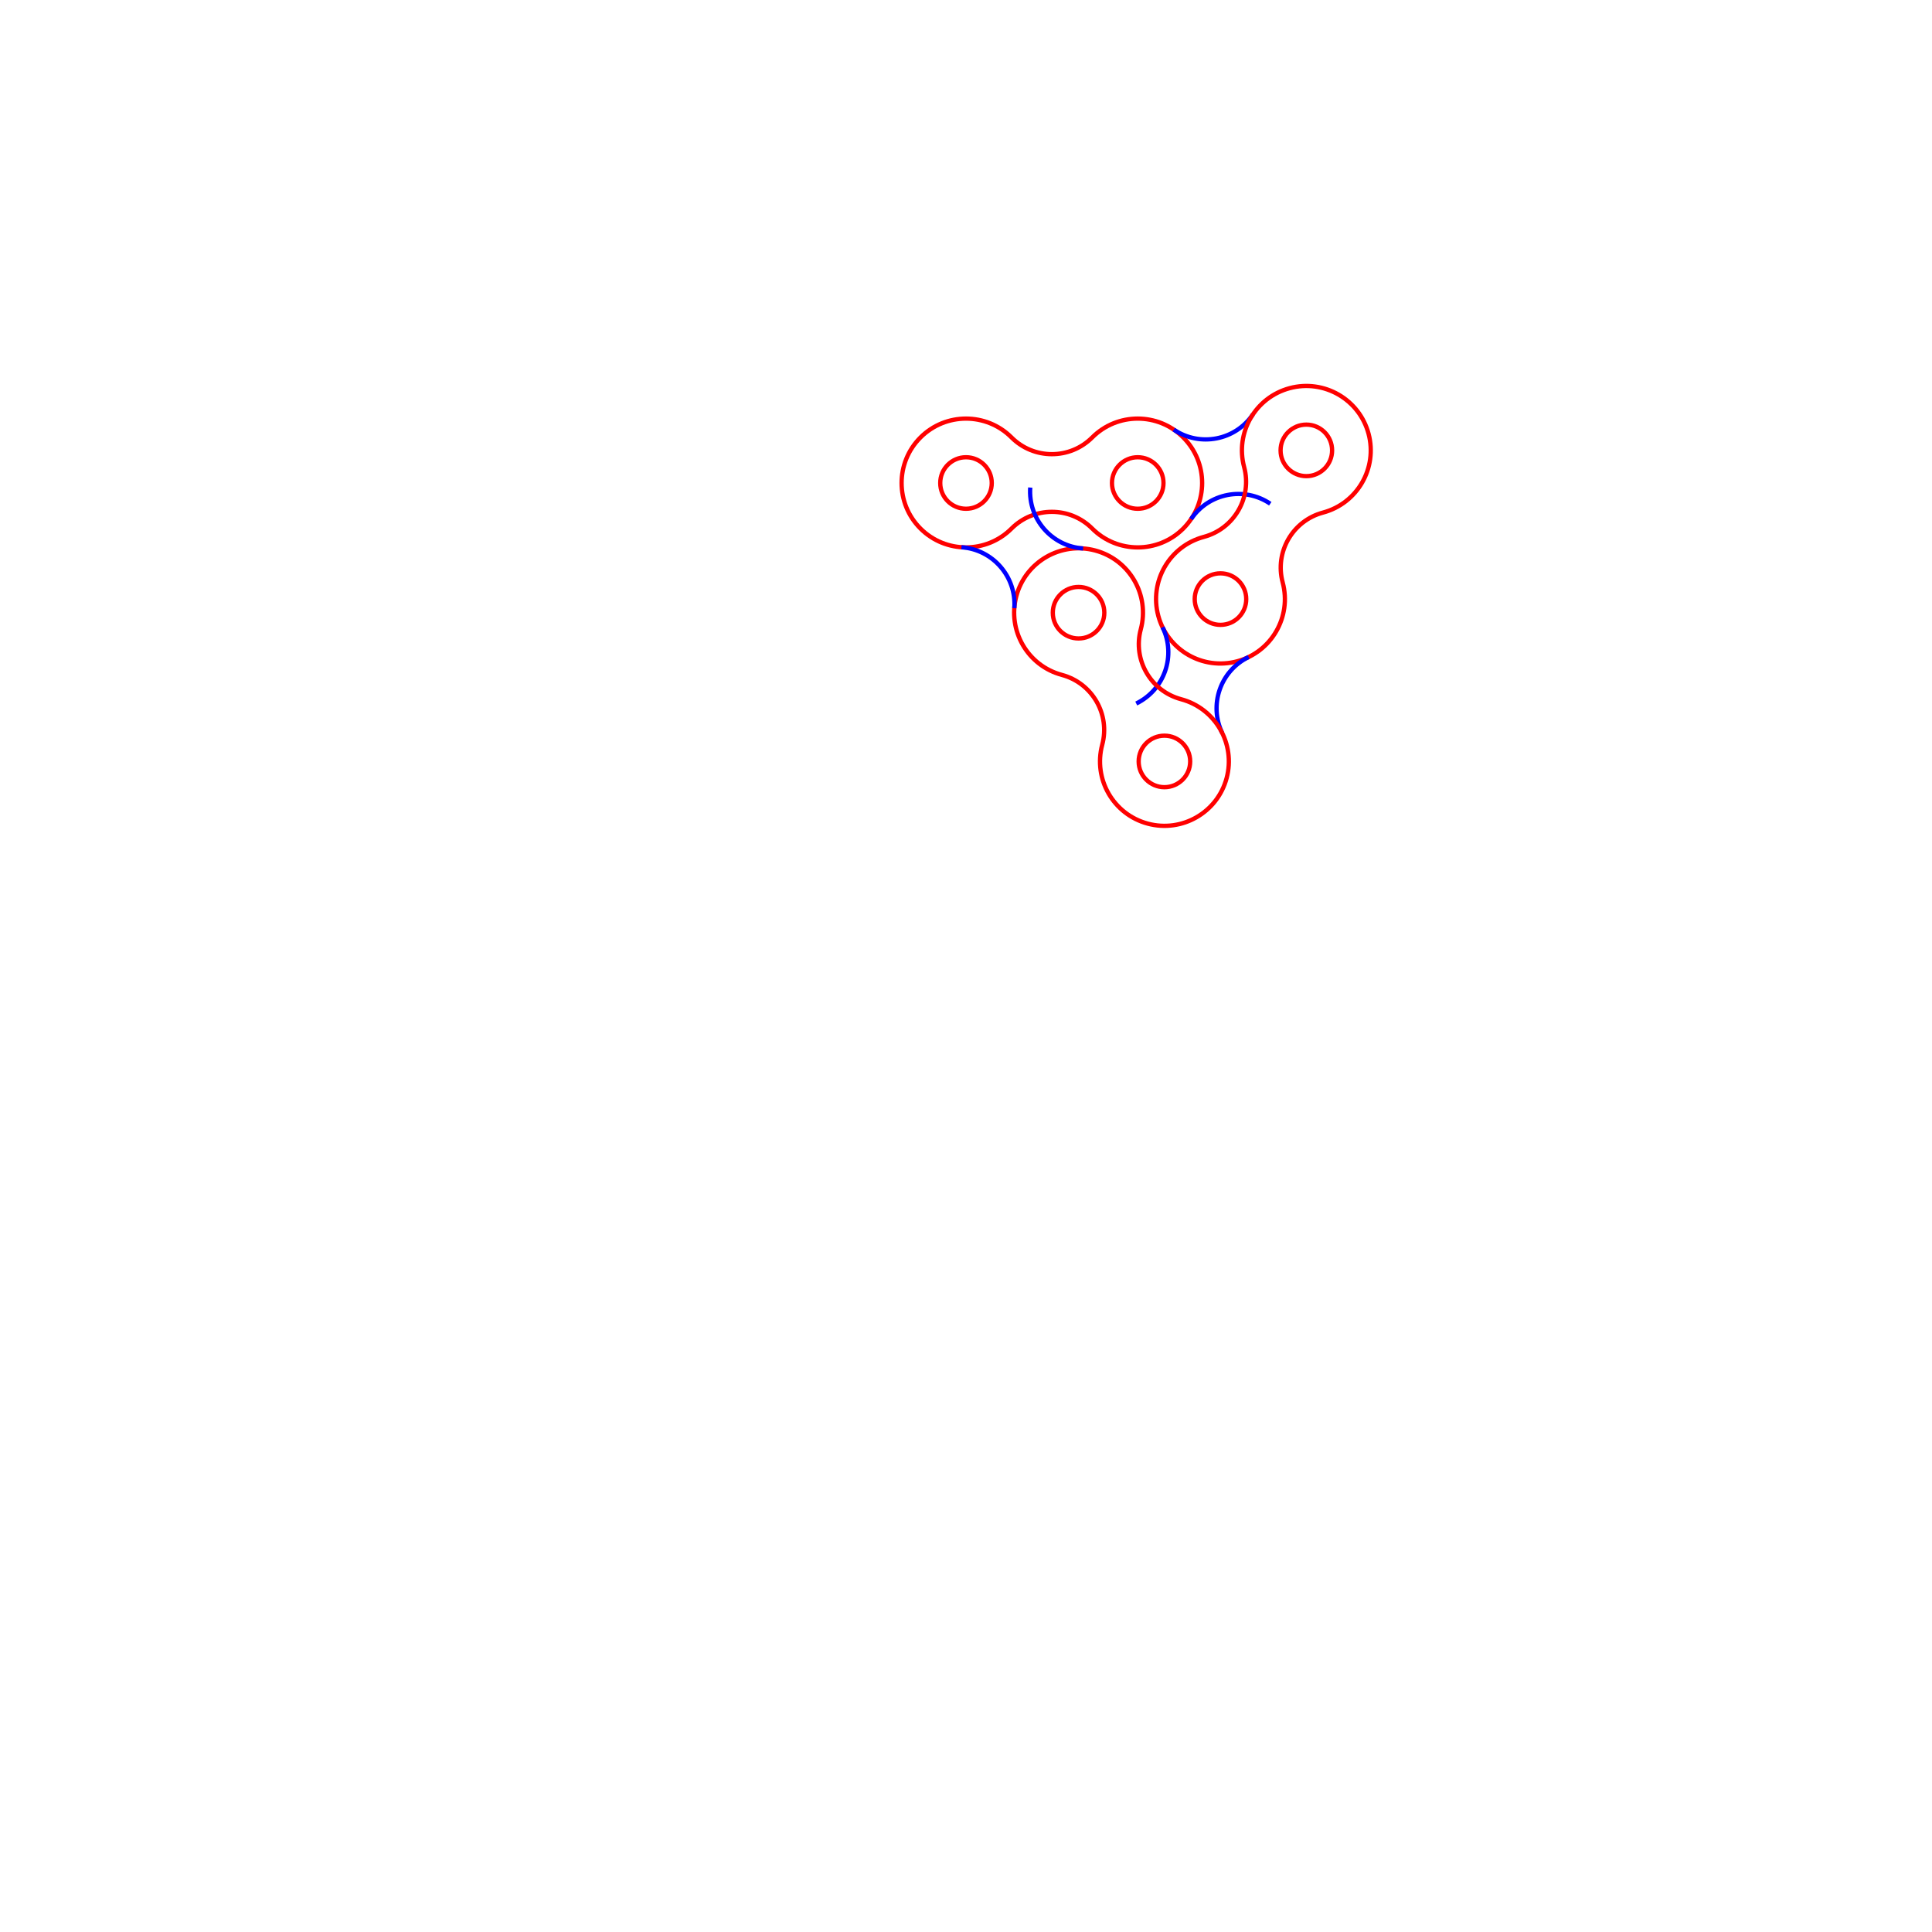
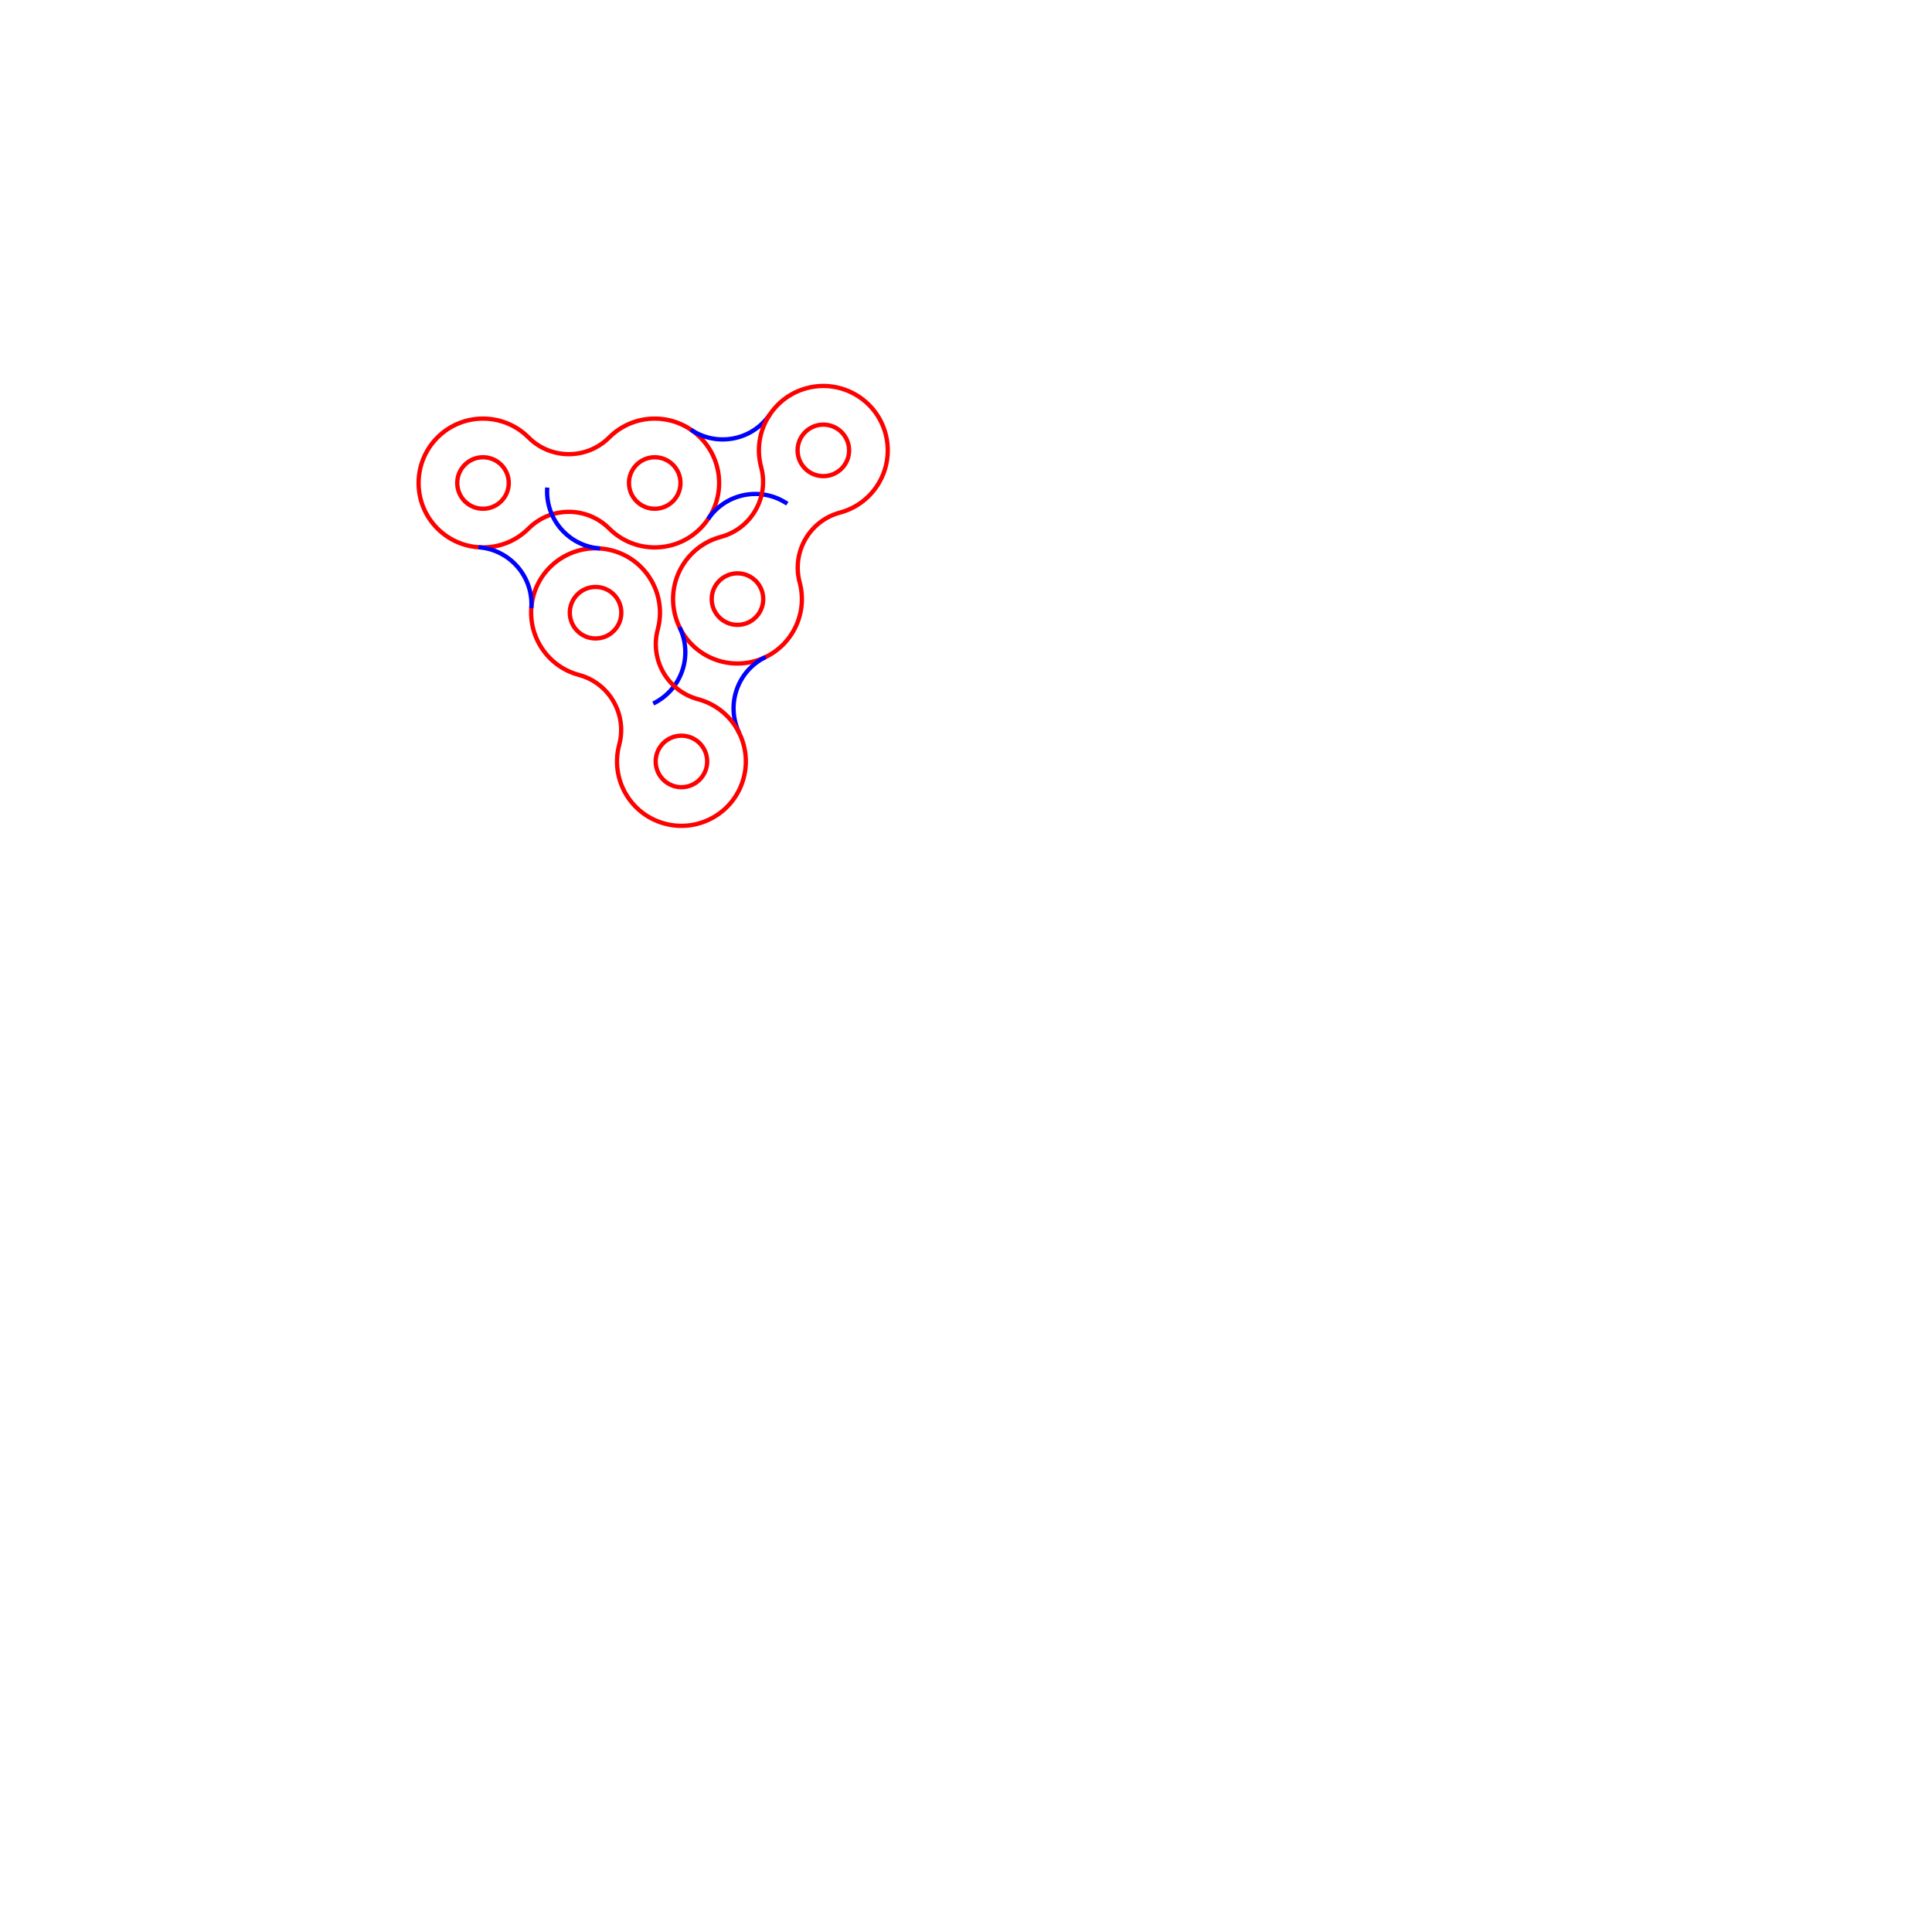
<svg xmlns="http://www.w3.org/2000/svg" baseProfile="full" height="900" version="1.1" width="900">
  <defs />
  <g stroke="red" stroke-width="2">
-     <path d="M 471.213,203.787 a 30,30 0 1,0 -0,42.426 a 26.569,26.569 0 0,1 37.574,0 a 30,30 0 1,0 0,-42.426 a 26.569,26.569 0 0,1 -37.574,-0 Z" fill="none" />
-     <circle cx="450.0" cy="225.0" fill="none" r="12" />
-     <circle cx="530.0" cy="225.0" fill="none" r="12" />
+     <path d="M 246.213,203.787 a 30,30 0 1,0 -0,42.426 a 26.569,26.569 0 0,1 37.574,0 a 30,30 0 1,0 0,-42.426 a 26.569,26.569 0 0,1 -37.574,-0 Z" fill="none" />
+     <circle cx="225.0" cy="225.0" fill="none" r="12" />
+     <circle cx="305.0" cy="225.0" fill="none" r="12" />
  </g>
  <g stroke="blue" stroke-width="2">
-     <path d="M 546.797,200.143 m 8.06,41.654 a 26.569,26.569 0 0,1 36.889,-7.138 m -8.06,-41.654 a 26.569,26.569 0 0,1 -36.889,7.138" fill="none" />
+     <path d="M 321.797,200.143 m 8.06,41.654 a 26.569,26.569 0 0,1 36.889,-7.138 m -8.06,-41.654 a 26.569,26.569 0 0,1 -36.889,7.138" fill="none" />
  </g>
  <g stroke="red" stroke-width="2">
-     <path d="M 616.308,238.78 a 30,30 0 1,0 -36.742,-21.213 a 26.569,26.569 0 0,1 -18.787,32.54 a 30,30 0 1,0 36.742,21.213 a 26.569,26.569 0 0,1 18.787,-32.54 Z" fill="none" />
-     <circle cx="608.543" cy="209.802" fill="none" r="12" />
-     <circle cx="568.543" cy="279.084" fill="none" r="12" />
+     <path d="M 391.308,238.78 a 30,30 0 1,0 -36.742,-21.213 a 26.569,26.569 0 0,1 -18.787,32.54 a 30,30 0 1,0 36.742,21.213 a 26.569,26.569 0 0,1 18.787,-32.54 Z" fill="none" />
+     <circle cx="383.543" cy="209.802" fill="none" r="12" />
+     <circle cx="343.543" cy="279.084" fill="none" r="12" />
  </g>
  <g stroke="blue" stroke-width="2">
-     <path d="M 581.671,306.059 m -40.103,-13.847 a 26.569,26.569 0 0,1 -12.263,35.516 m 40.103,13.847 a 26.569,26.569 0 0,1 12.263,-35.516" fill="none" />
+     <path d="M 356.671,306.059 m -40.103,-13.847 a 26.569,26.569 0 0,1 -12.263,35.516 m 40.103,13.847 a 26.569,26.569 0 0,1 12.263,-35.516" fill="none" />
  </g>
  <g stroke="red" stroke-width="2">
-     <path d="M 513.456,346.939 a 30,30 0 1,0 36.742,-21.213 a 26.569,26.569 0 0,1 -18.787,-32.54 a 30,30 0 1,0 -36.742,21.213 a 26.569,26.569 0 0,1 18.787,32.54 Z" fill="none" />
-     <circle cx="542.433" cy="354.703" fill="none" r="12" />
-     <circle cx="502.433" cy="285.421" fill="none" r="12" />
+     <path d="M 288.456,346.939 a 30,30 0 1,0 36.742,-21.213 a 26.569,26.569 0 0,1 -18.787,-32.54 a 30,30 0 1,0 -36.742,21.213 a 26.569,26.569 0 0,1 18.787,32.54 Z" fill="none" />
+     <circle cx="317.433" cy="354.703" fill="none" r="12" />
+     <circle cx="277.433" cy="285.421" fill="none" r="12" />
  </g>
  <g stroke="blue" stroke-width="2">
-     <path d="M 472.508,283.303 m 32.043,-27.807 a 26.569,26.569 0 0,1 -24.626,-28.378 m -32.043,27.807 a 26.569,26.569 0 0,1 24.626,28.378" fill="none" />
+     <path d="M 247.508,283.303 m 32.043,-27.807 a 26.569,26.569 0 0,1 -24.626,-28.378 m -32.043,27.807 a 26.569,26.569 0 0,1 24.626,28.378" fill="none" />
  </g>
</svg>
